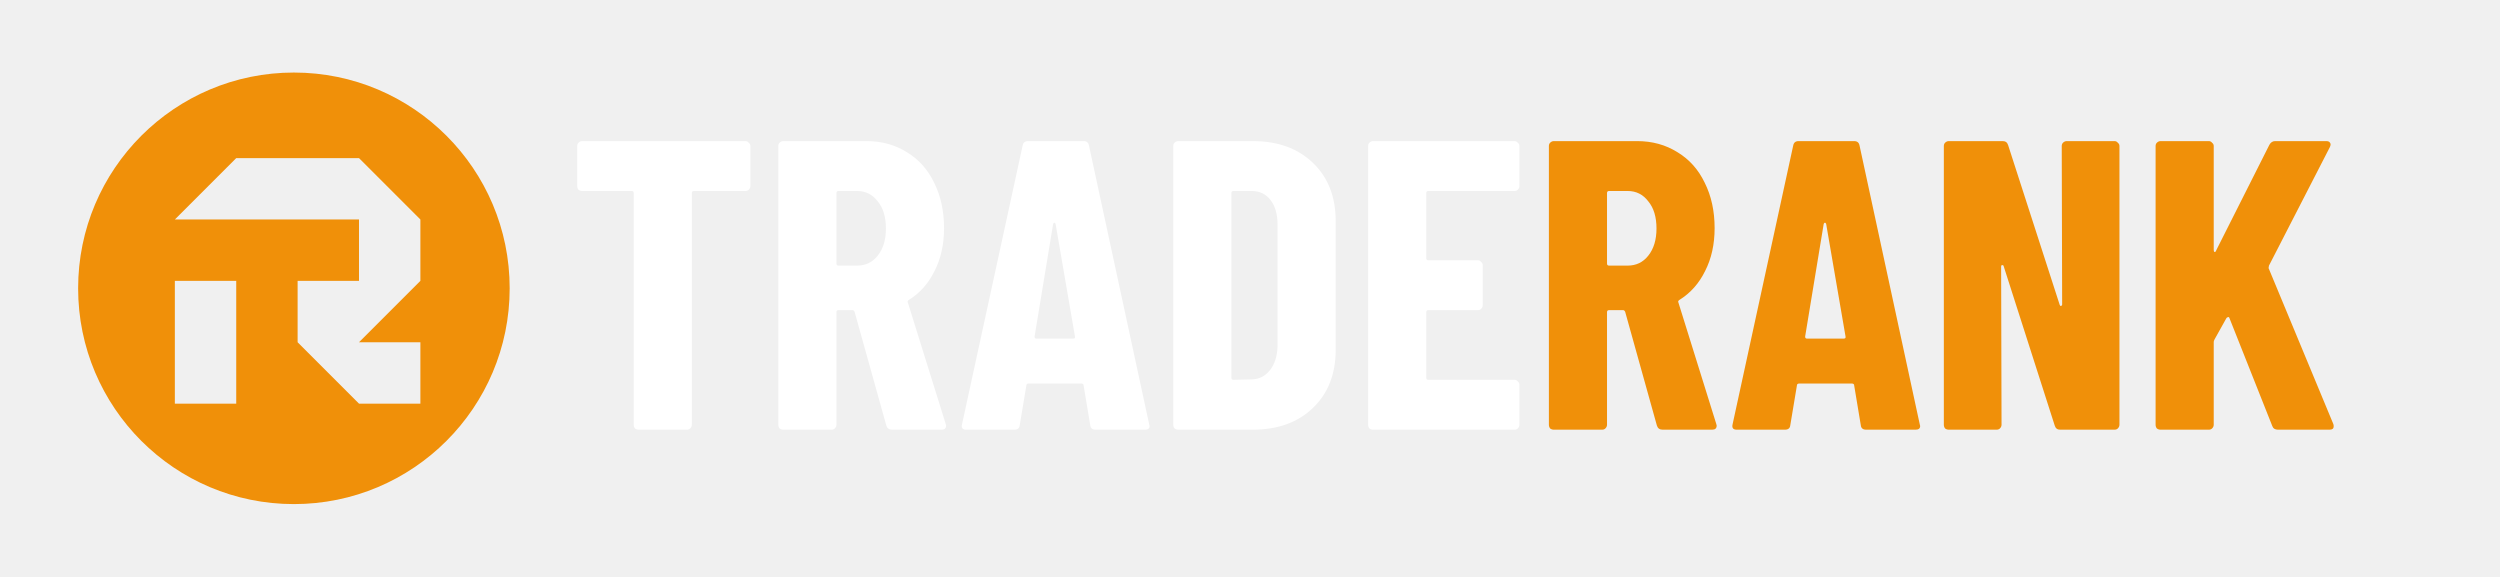
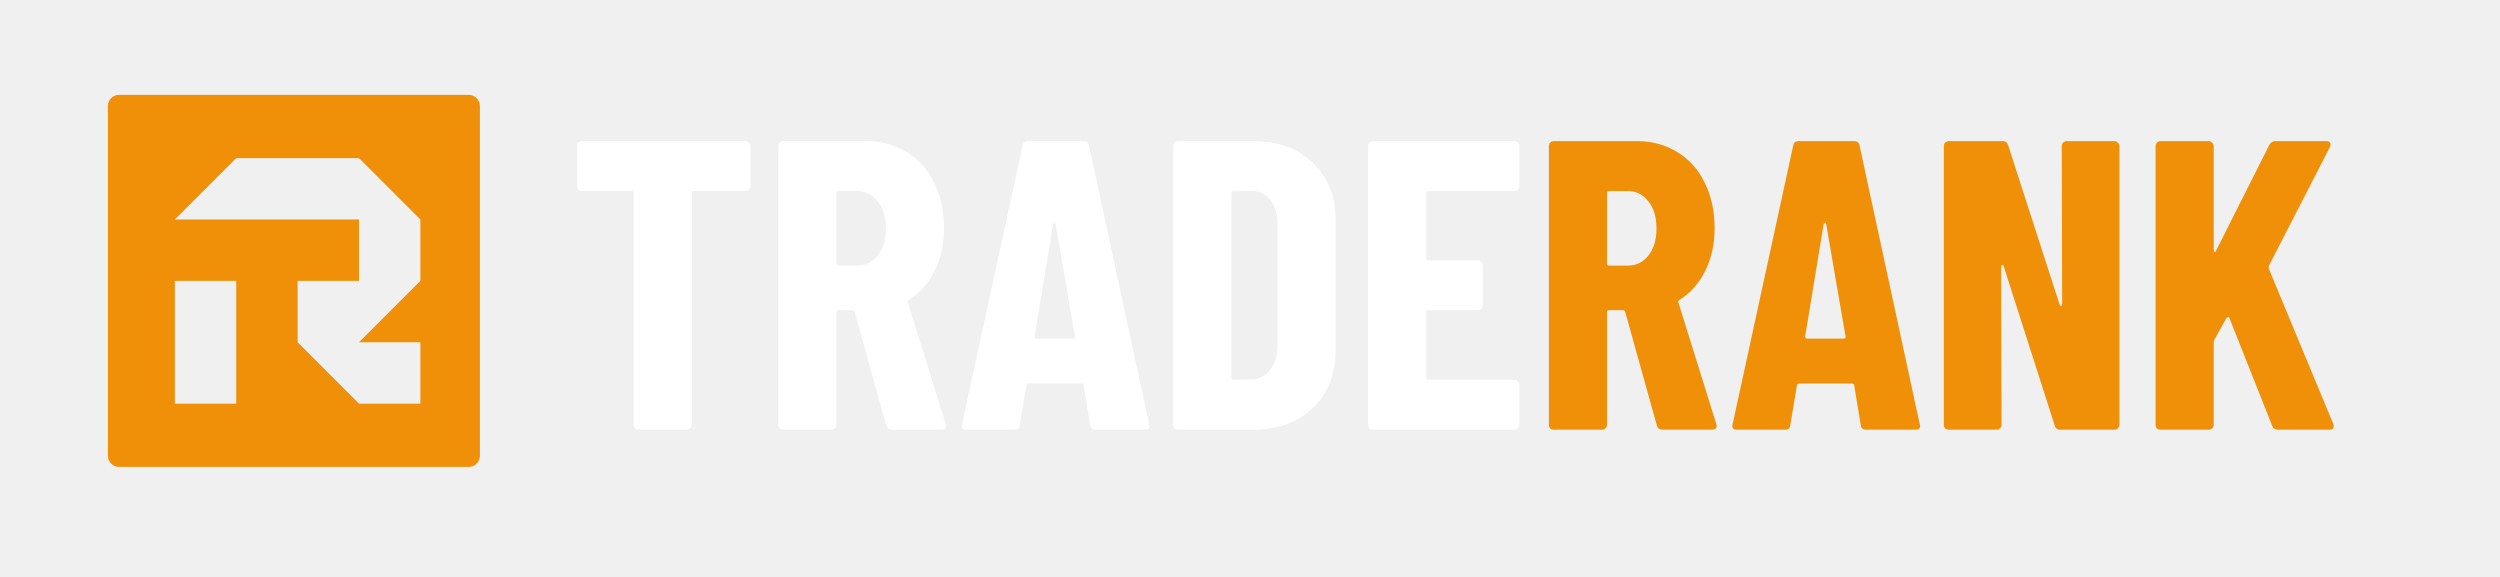
<svg xmlns="http://www.w3.org/2000/svg" width="1344" height="310" viewBox="0 0 1344 310" fill="none">
-   <path d="M158 39C222.065 39 274 90.935 274 155C274 219.065 222.065 271 158 271C93.935 271 42 219.065 42 155C42 90.935 93.935 39 158 39ZM94 151V217H127V151H94ZM127 85L94 118H193V151H160V184L193 217H226V184H193L226 151V118L193 85H127Z" fill="#F09009" />
+   <path d="M252 51C255.314 51 258 53.686 258 57V245C258 248.314 255.314 251 252 251H64C60.686 251 58 248.314 58 245V57C58 53.686 60.686 51 64 51H252ZM94 151V217H127V151H94ZM127 85L94 118H193V151H160V184L193 217H226V184H193L226 151V118L193 85H127Z" fill="#F09009" />
  <path d="M400.744 75.859C401.483 75.859 402.074 76.154 402.517 76.745C403.108 77.189 403.404 77.78 403.404 78.519V100.017C403.404 100.755 403.108 101.42 402.517 102.011C402.074 102.455 401.483 102.676 400.744 102.676H373.04C372.302 102.676 371.932 103.046 371.932 103.784V228.34C371.932 229.079 371.637 229.744 371.046 230.335C370.603 230.778 370.011 231 369.273 231H343.342C342.603 231 341.938 230.778 341.347 230.335C340.904 229.744 340.682 229.079 340.682 228.34V103.784C340.682 103.046 340.313 102.676 339.574 102.676H312.979C312.24 102.676 311.575 102.455 310.984 102.011C310.541 101.42 310.319 100.755 310.319 100.017V78.519C310.319 77.78 310.541 77.189 310.984 76.745C311.575 76.154 312.24 75.859 312.979 75.859H400.744ZM479.594 231C477.969 231 476.935 230.261 476.491 228.784L459.426 167.614C459.13 167.023 458.761 166.727 458.318 166.727H450.782C450.044 166.727 449.674 167.097 449.674 167.835V228.34C449.674 229.079 449.379 229.744 448.788 230.335C448.344 230.778 447.753 231 447.015 231H421.084C420.345 231 419.68 230.778 419.089 230.335C418.646 229.744 418.424 229.079 418.424 228.34V78.519C418.424 77.78 418.646 77.189 419.089 76.745C419.68 76.154 420.345 75.859 421.084 75.859H465.853C473.98 75.859 481.22 77.854 487.573 81.843C493.926 85.684 498.802 91.151 502.201 98.244C505.747 105.336 507.52 113.462 507.52 122.623C507.52 131.34 505.821 139.024 502.422 145.672C499.172 152.321 494.591 157.493 488.681 161.187C488.386 161.334 488.164 161.556 488.016 161.851C487.868 161.999 487.868 162.221 488.016 162.516L508.406 227.897L508.628 228.784C508.628 230.261 507.815 231 506.19 231H479.594ZM450.782 102.676C450.044 102.676 449.674 103.046 449.674 103.784V141.683C449.674 142.422 450.044 142.791 450.782 142.791H460.756C465.336 142.791 469.03 141.018 471.837 137.472C474.792 133.778 476.27 128.902 476.27 122.845C476.27 116.639 474.792 111.763 471.837 108.217C469.03 104.523 465.336 102.676 460.756 102.676H450.782ZM588.988 231C587.215 231 586.254 230.187 586.107 228.562L582.561 207.286C582.561 206.547 582.117 206.177 581.231 206.177H553.084C552.197 206.177 551.754 206.547 551.754 207.286L548.208 228.562C548.06 230.187 547.1 231 545.327 231H519.396C517.475 231 516.736 230.04 517.18 228.119L549.759 78.297C550.055 76.672 551.015 75.859 552.64 75.859H582.561C584.186 75.859 585.146 76.672 585.442 78.297L617.8 228.119L618.021 229.005C618.021 230.335 617.209 231 615.583 231H588.988ZM556.187 180.912C556.187 181.65 556.482 182.02 557.073 182.02H577.02C577.759 182.02 578.054 181.65 577.906 180.912L567.49 120.407C567.342 119.963 567.12 119.742 566.825 119.742C566.529 119.742 566.308 119.963 566.16 120.407L556.187 180.912ZM633.407 231C632.669 231 632.004 230.778 631.413 230.335C630.969 229.744 630.748 229.079 630.748 228.34V78.519C630.748 77.78 630.969 77.189 631.413 76.745C632.004 76.154 632.669 75.859 633.407 75.859H673.522C686.968 75.859 697.754 79.774 705.88 87.605C714.007 95.436 718.07 105.853 718.07 118.855V188.004C718.07 201.006 714.007 211.423 705.88 219.254C697.754 227.085 686.968 231 673.522 231H633.407ZM661.998 203.075C661.998 203.813 662.367 204.183 663.106 204.183L673.079 203.961C677.068 203.813 680.319 202.114 682.831 198.864C685.343 195.613 686.672 191.328 686.82 186.009V120.85C686.82 115.235 685.564 110.803 683.052 107.552C680.541 104.301 677.142 102.676 672.857 102.676H663.106C662.367 102.676 661.998 103.046 661.998 103.784V203.075ZM816.841 100.017C816.841 100.755 816.545 101.42 815.954 102.011C815.511 102.455 814.92 102.676 814.181 102.676H767.861C767.122 102.676 766.752 103.046 766.752 103.784V138.802C766.752 139.541 767.122 139.91 767.861 139.91H794.456C795.195 139.91 795.786 140.206 796.229 140.797C796.82 141.24 797.116 141.831 797.116 142.57V164.068C797.116 164.806 796.82 165.471 796.229 166.062C795.786 166.506 795.195 166.727 794.456 166.727H767.861C767.122 166.727 766.752 167.097 766.752 167.835V203.075C766.752 203.813 767.122 204.183 767.861 204.183H814.181C814.92 204.183 815.511 204.478 815.954 205.069C816.545 205.513 816.841 206.104 816.841 206.842V228.34C816.841 229.079 816.545 229.744 815.954 230.335C815.511 230.778 814.92 231 814.181 231H738.162C737.423 231 736.759 230.778 736.168 230.335C735.724 229.744 735.503 229.079 735.503 228.34V78.519C735.503 77.78 735.724 77.189 736.168 76.745C736.759 76.154 737.423 75.859 738.162 75.859H814.181C814.92 75.859 815.511 76.154 815.954 76.745C816.545 77.189 816.841 77.78 816.841 78.519V100.017Z" fill="white" />
  <path d="M893.852 231C892.227 231 891.193 230.261 890.749 228.784L873.684 167.614C873.388 167.023 873.019 166.727 872.576 166.727H865.04C864.301 166.727 863.932 167.097 863.932 167.835V228.34C863.932 229.079 863.637 229.744 863.046 230.335C862.602 230.778 862.011 231 861.272 231H835.342C834.603 231 833.938 230.778 833.347 230.335C832.904 229.744 832.682 229.079 832.682 228.34V78.519C832.682 77.78 832.904 77.189 833.347 76.745C833.938 76.154 834.603 75.859 835.342 75.859H880.111C888.237 75.859 895.477 77.854 901.831 81.843C908.184 85.684 913.06 91.151 916.458 98.244C920.004 105.336 921.778 113.462 921.778 122.623C921.778 131.34 920.078 139.024 916.68 145.672C913.429 152.321 908.849 157.493 902.939 161.187C902.643 161.334 902.422 161.556 902.274 161.851C902.126 161.999 902.126 162.221 902.274 162.516L922.664 227.897L922.886 228.784C922.886 230.261 922.073 231 920.448 231H893.852ZM865.04 102.676C864.301 102.676 863.932 103.046 863.932 103.784V141.683C863.932 142.422 864.301 142.791 865.04 142.791H875.014C879.594 142.791 883.288 141.018 886.095 137.472C889.05 133.778 890.528 128.902 890.528 122.845C890.528 116.639 889.05 111.763 886.095 108.217C883.288 104.523 879.594 102.676 875.014 102.676H865.04ZM1003.25 231C1001.47 231 1000.51 230.187 1000.36 228.562L996.818 207.286C996.818 206.547 996.375 206.177 995.489 206.177H967.342C966.455 206.177 966.012 206.547 966.012 207.286L962.466 228.562C962.318 230.187 961.358 231 959.584 231H933.654C931.733 231 930.994 230.04 931.437 228.119L964.017 78.297C964.313 76.672 965.273 75.859 966.898 75.859H996.818C998.444 75.859 999.404 76.672 999.7 78.297L1032.06 228.119L1032.28 229.005C1032.28 230.335 1031.47 231 1029.84 231H1003.25ZM970.444 180.912C970.444 181.65 970.74 182.02 971.331 182.02H991.278C992.016 182.02 992.312 181.65 992.164 180.912L981.748 120.407C981.6 119.963 981.378 119.742 981.083 119.742C980.787 119.742 980.565 119.963 980.418 120.407L970.444 180.912ZM1108.39 78.519C1108.39 77.78 1108.61 77.189 1109.06 76.745C1109.65 76.154 1110.31 75.859 1111.05 75.859H1136.76C1137.5 75.859 1138.09 76.154 1138.53 76.745C1139.12 77.189 1139.42 77.78 1139.42 78.519V228.34C1139.42 229.079 1139.12 229.744 1138.53 230.335C1138.09 230.778 1137.5 231 1136.76 231H1107.51C1106.03 231 1105.07 230.261 1104.62 228.784L1077.14 143.013C1076.99 142.57 1076.7 142.422 1076.26 142.57C1075.96 142.57 1075.81 142.791 1075.81 143.234L1076.03 228.34C1076.03 229.079 1075.74 229.744 1075.15 230.335C1074.7 230.778 1074.11 231 1073.37 231H1047.67C1046.93 231 1046.26 230.778 1045.67 230.335C1045.23 229.744 1045.01 229.079 1045.01 228.34V78.519C1045.01 77.78 1045.23 77.189 1045.67 76.745C1046.26 76.154 1046.93 75.859 1047.67 75.859H1076.7C1078.18 75.859 1079.14 76.598 1079.58 78.075L1107.28 163.846C1107.43 164.289 1107.65 164.511 1107.95 164.511C1108.39 164.363 1108.61 164.068 1108.61 163.624L1108.39 78.519ZM1161.51 231C1160.77 231 1160.11 230.778 1159.52 230.335C1159.07 229.744 1158.85 229.079 1158.85 228.34V78.519C1158.85 77.78 1159.07 77.189 1159.52 76.745C1160.11 76.154 1160.77 75.859 1161.51 75.859H1187.44C1188.18 75.859 1188.77 76.154 1189.21 76.745C1189.81 77.189 1190.1 77.78 1190.1 78.519V134.369C1190.1 134.96 1190.25 135.33 1190.54 135.477C1190.99 135.477 1191.28 135.182 1191.43 134.591L1220.02 77.854C1220.76 76.524 1221.79 75.859 1223.12 75.859H1250.61C1251.64 75.859 1252.3 76.154 1252.6 76.745C1253.04 77.189 1253.04 77.927 1252.6 78.962L1219.8 142.791C1219.65 143.382 1219.58 143.825 1219.58 144.121L1254.37 227.897C1254.52 228.193 1254.59 228.636 1254.59 229.227C1254.59 230.409 1253.86 231 1252.38 231H1224.67C1223.05 231 1222.02 230.335 1221.57 229.005L1198.52 170.938C1198.37 170.495 1198.15 170.347 1197.86 170.495C1197.56 170.495 1197.27 170.643 1196.97 170.938L1190.54 182.463C1190.25 183.054 1190.1 183.497 1190.1 183.793V228.34C1190.1 229.079 1189.81 229.744 1189.21 230.335C1188.77 230.778 1188.18 231 1187.44 231H1161.51Z" fill="#F09009" />
</svg>
